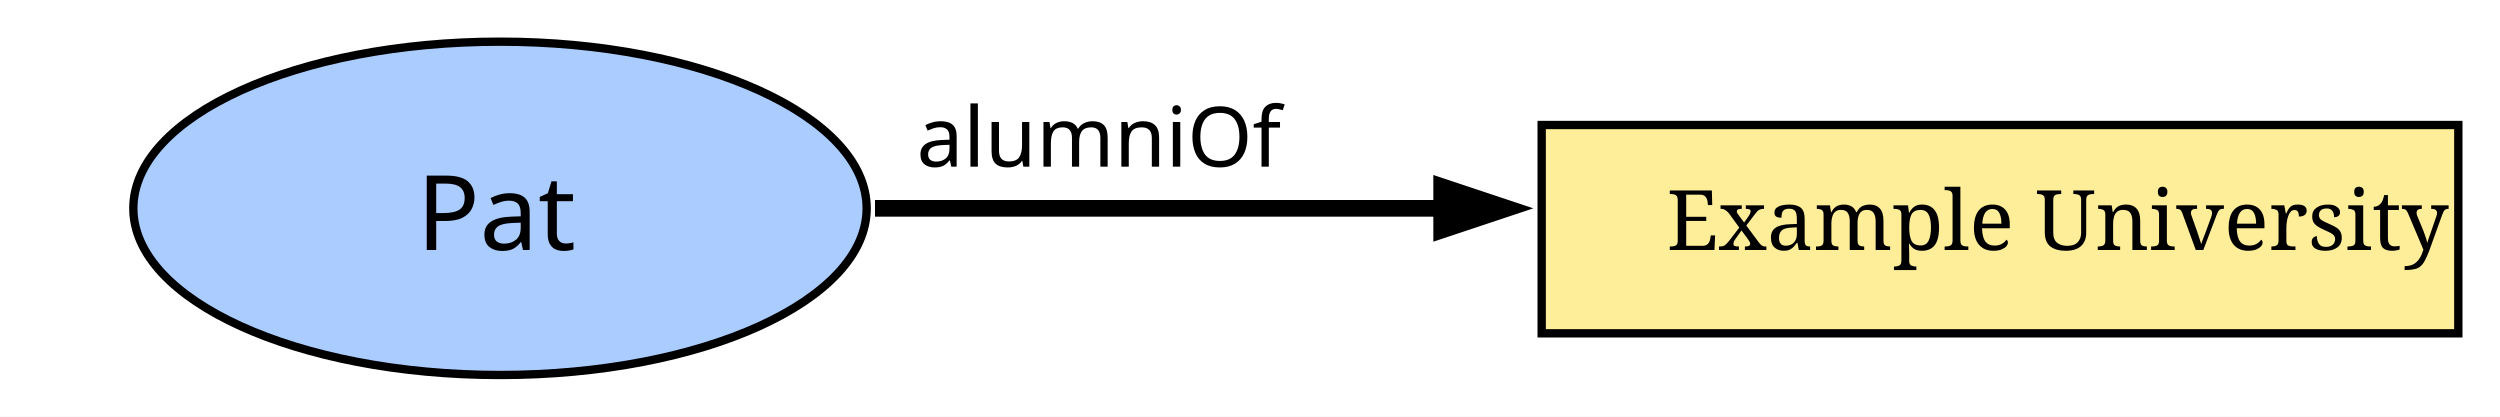
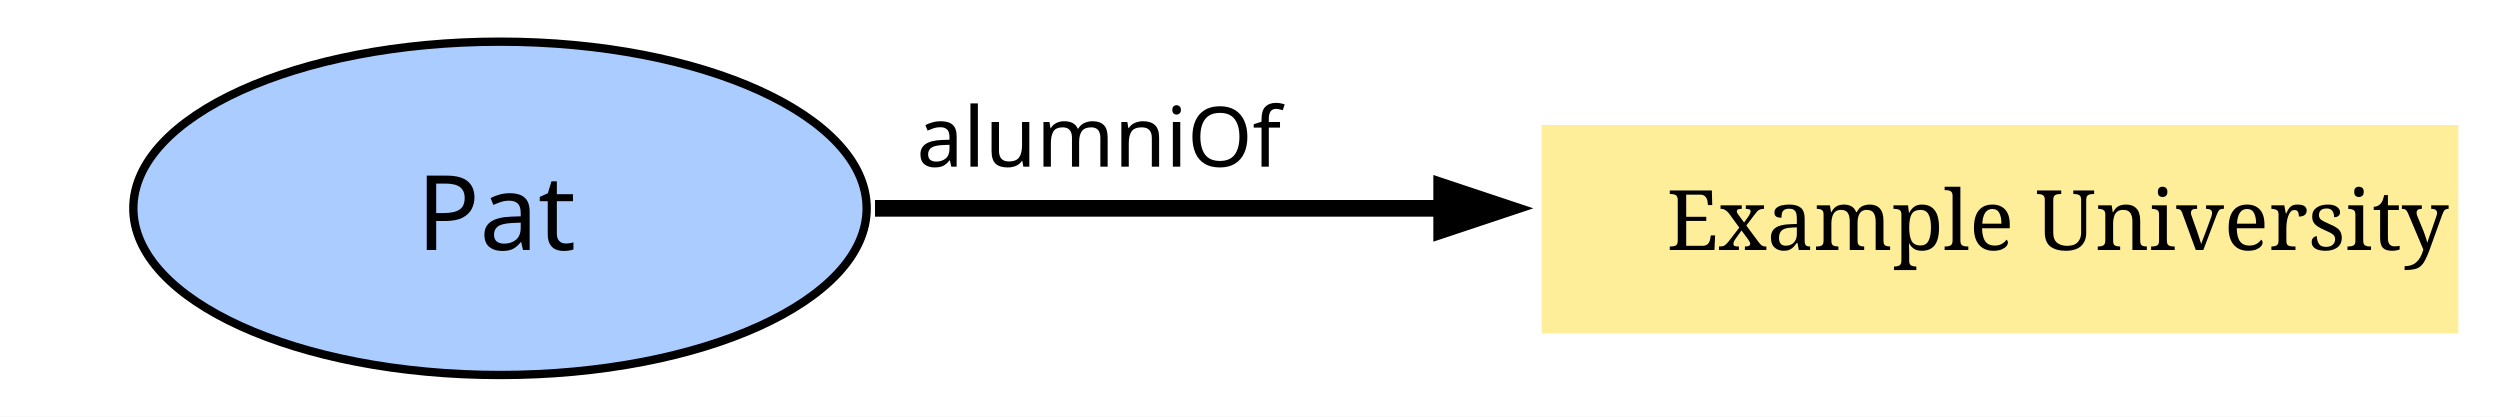
- <svg xmlns="http://www.w3.org/2000/svg" version="1.1" fill="none" viewBox="0 0 300 50">
+ <svg xmlns="http://www.w3.org/2000/svg" fill="none" viewBox="0 0 300 50">
  <defs>
+     <marker id="arrow" viewBox="0 0 6 4" refX="4" refY="2" fill="#000" markerWidth="6" markerHeight="4" orient="auto">
+       <path d="M0 0v4l6-2z" />
+     </marker>
    <style>
-             rect,
-             ellipse {
-                 stroke-width: 1;
-                 stroke: #000
-             }
- 
-             .literal {
-                 font-family: serif
-             }
- 
-             line {
-                 stroke: #000;
-                 stroke-width: 2;
-                 marker-end: url(#arrow)
-             }
- 
-             text {
-                 fill: #000;
-                 font-size: 10px;
-                 font-family: sans-serif
-             }
- 
-             .background {
-                 stroke: none;
-                 fill: #fff
-             }
-         </style>
-     <marker id="arrow" viewBox="0 0 6 4" refX="4" refY="2" fill="#000" markerWidth="6" markerHeight="4" orient="auto">
-       <path d="M0 0v4l6 -2z" />
-     </marker>
+    rect{stroke-width:1;stroke:#000}text{fill:#000;font-size:10px;font-family:sans-serif}
+   </style>
  </defs>
-   <rect class="background" width="300" height="50" />
-   <ellipse fill="#acf" rx="44" ry="20" cx="60" cy="25" />
+   <path style="stroke:none;fill:#fff" d="M0 0h300v50H0z" />
+   <ellipse fill="#acf" rx="44" ry="20" cx="60" cy="25" style="stroke-width:1;stroke:#000" />
  <text x="40" y="24" transform="scale(1.25)">Pat</text>
-   <line x1="105" y1="25" x2="180" y2="25" />
+   <path style="stroke:#000;stroke-width:2;marker-end:url(#arrow)" d="M105 25h75" />
  <text x="110" y="20">alumniOf</text>
-   <rect x="185" y="15" width="110" height="25" fill="#fe9" />
-   <text class="literal" x="200" y="30">Example University</text>
+   <path fill="#fe9" d="M185 15h110v25H185z" />
+   <text x="200" y="30" style="font-family:serif">Example University</text>
</svg>
